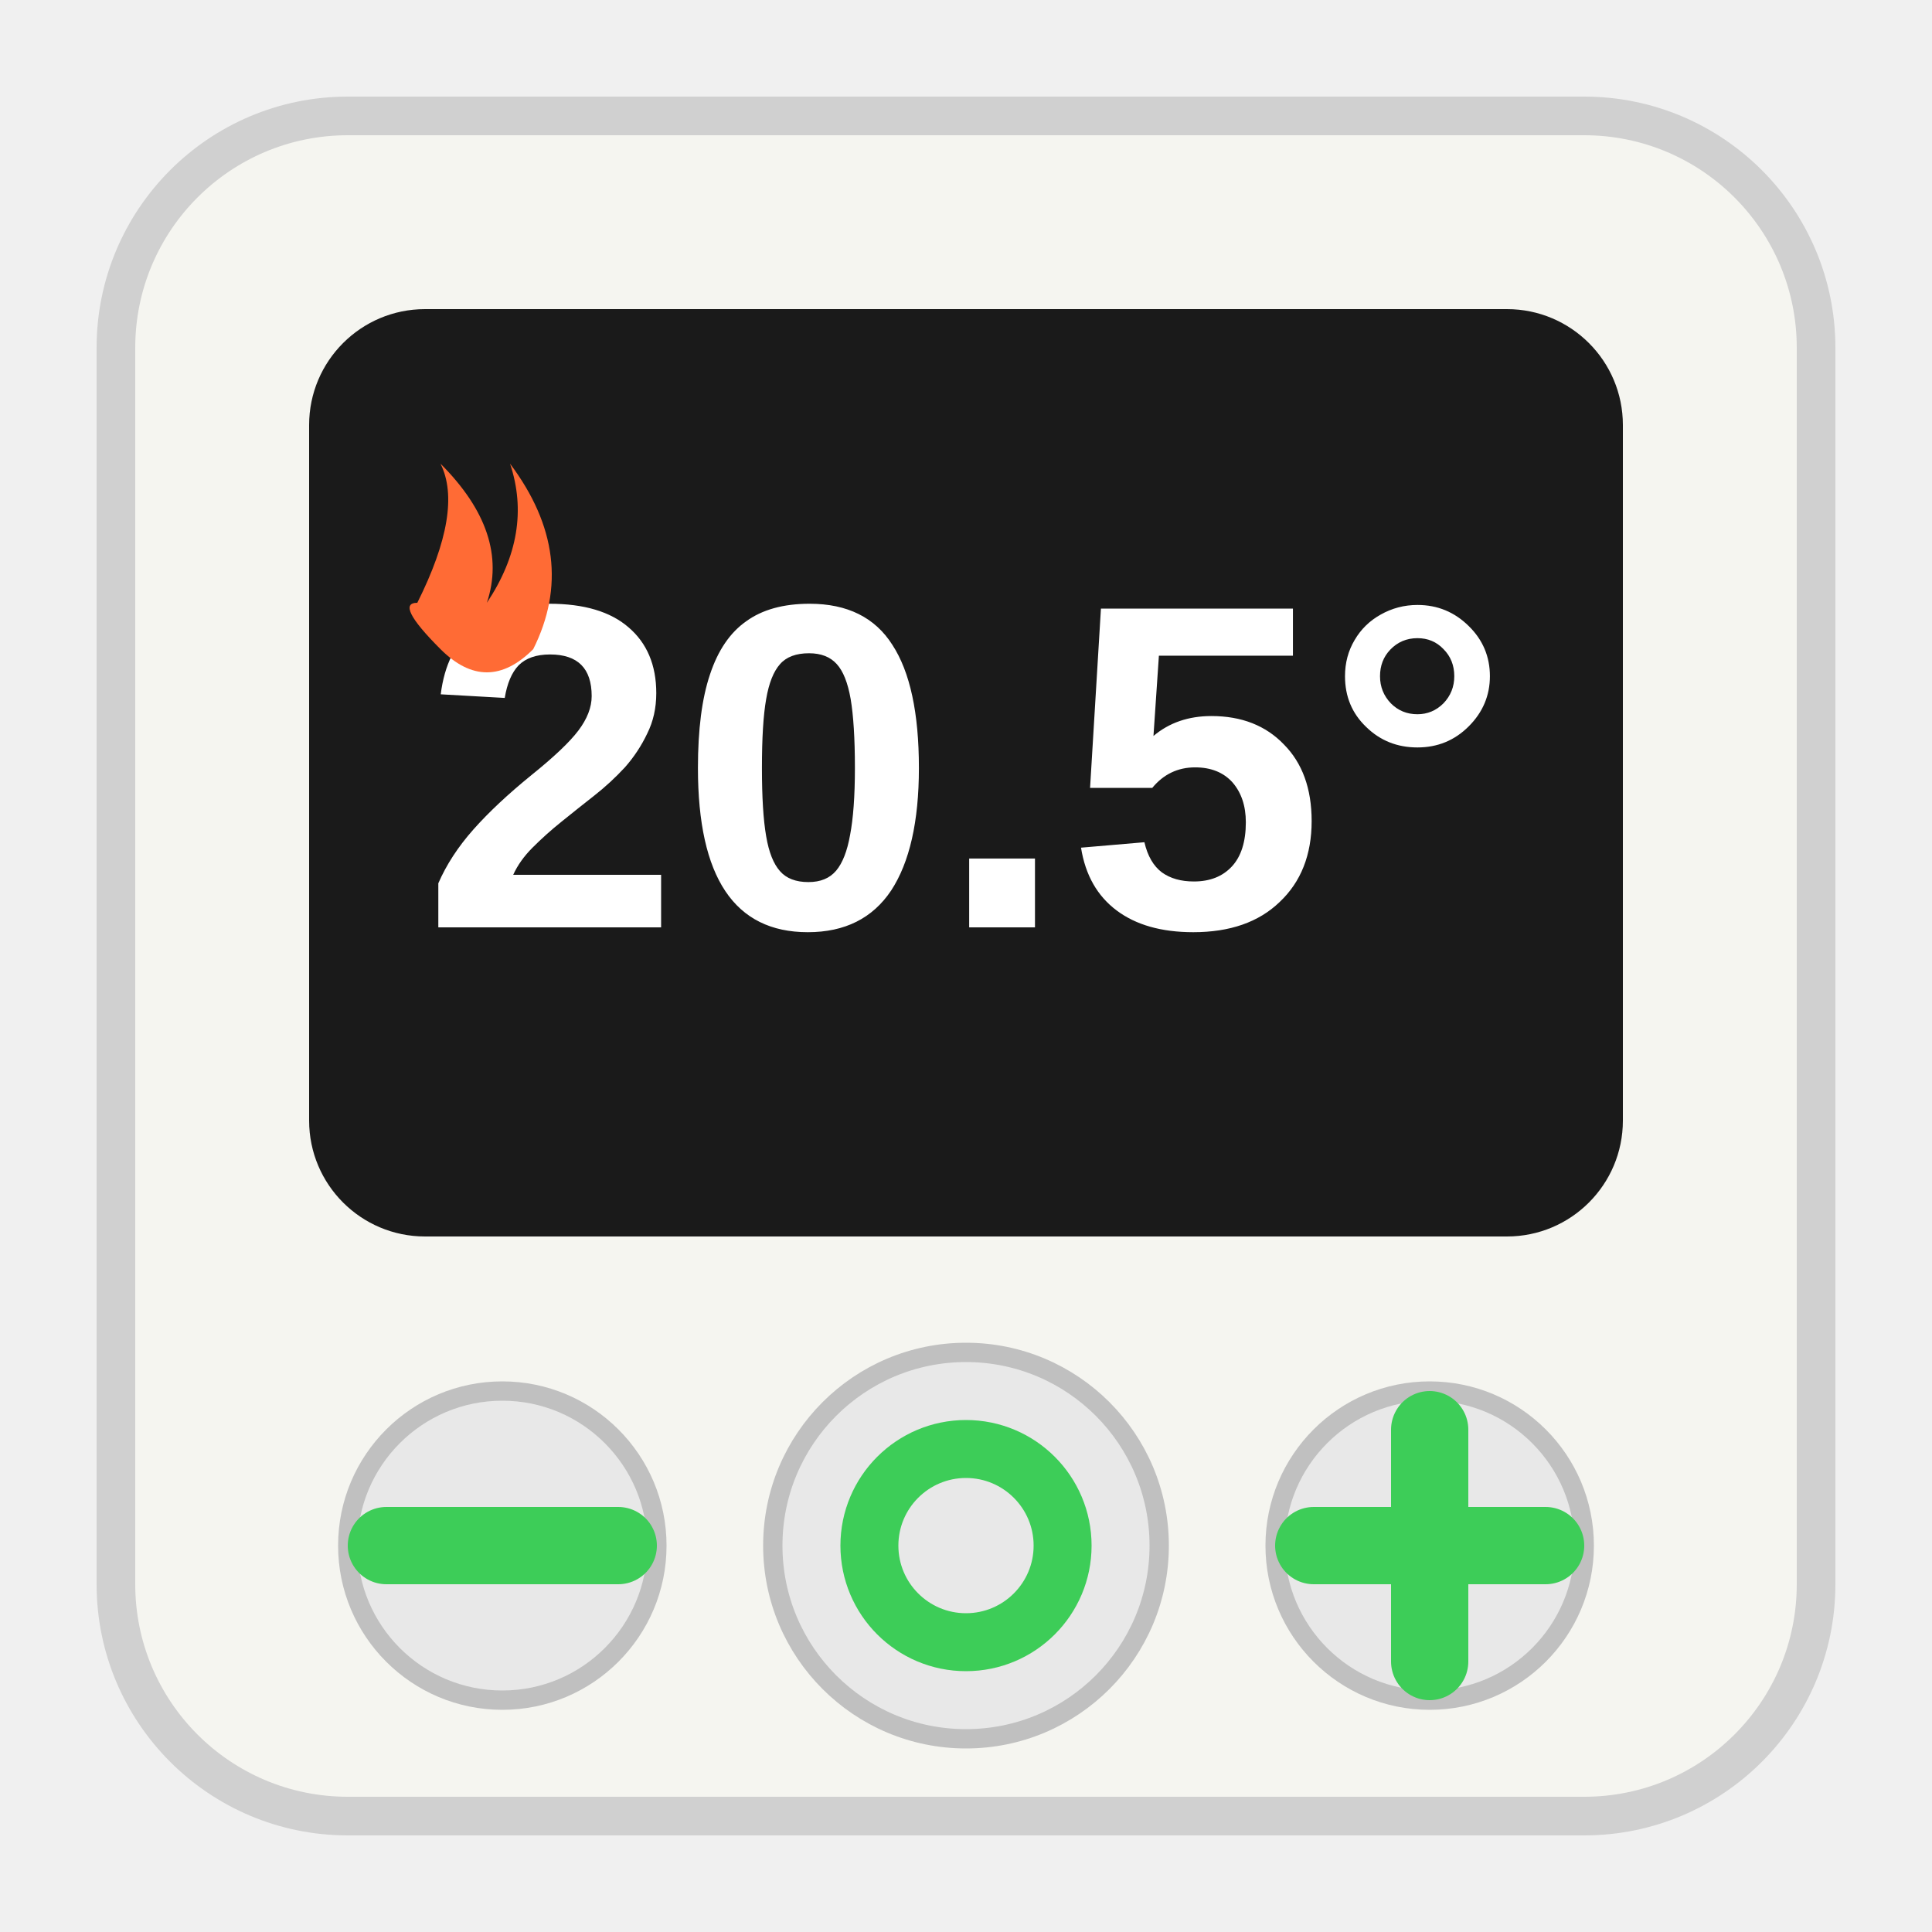
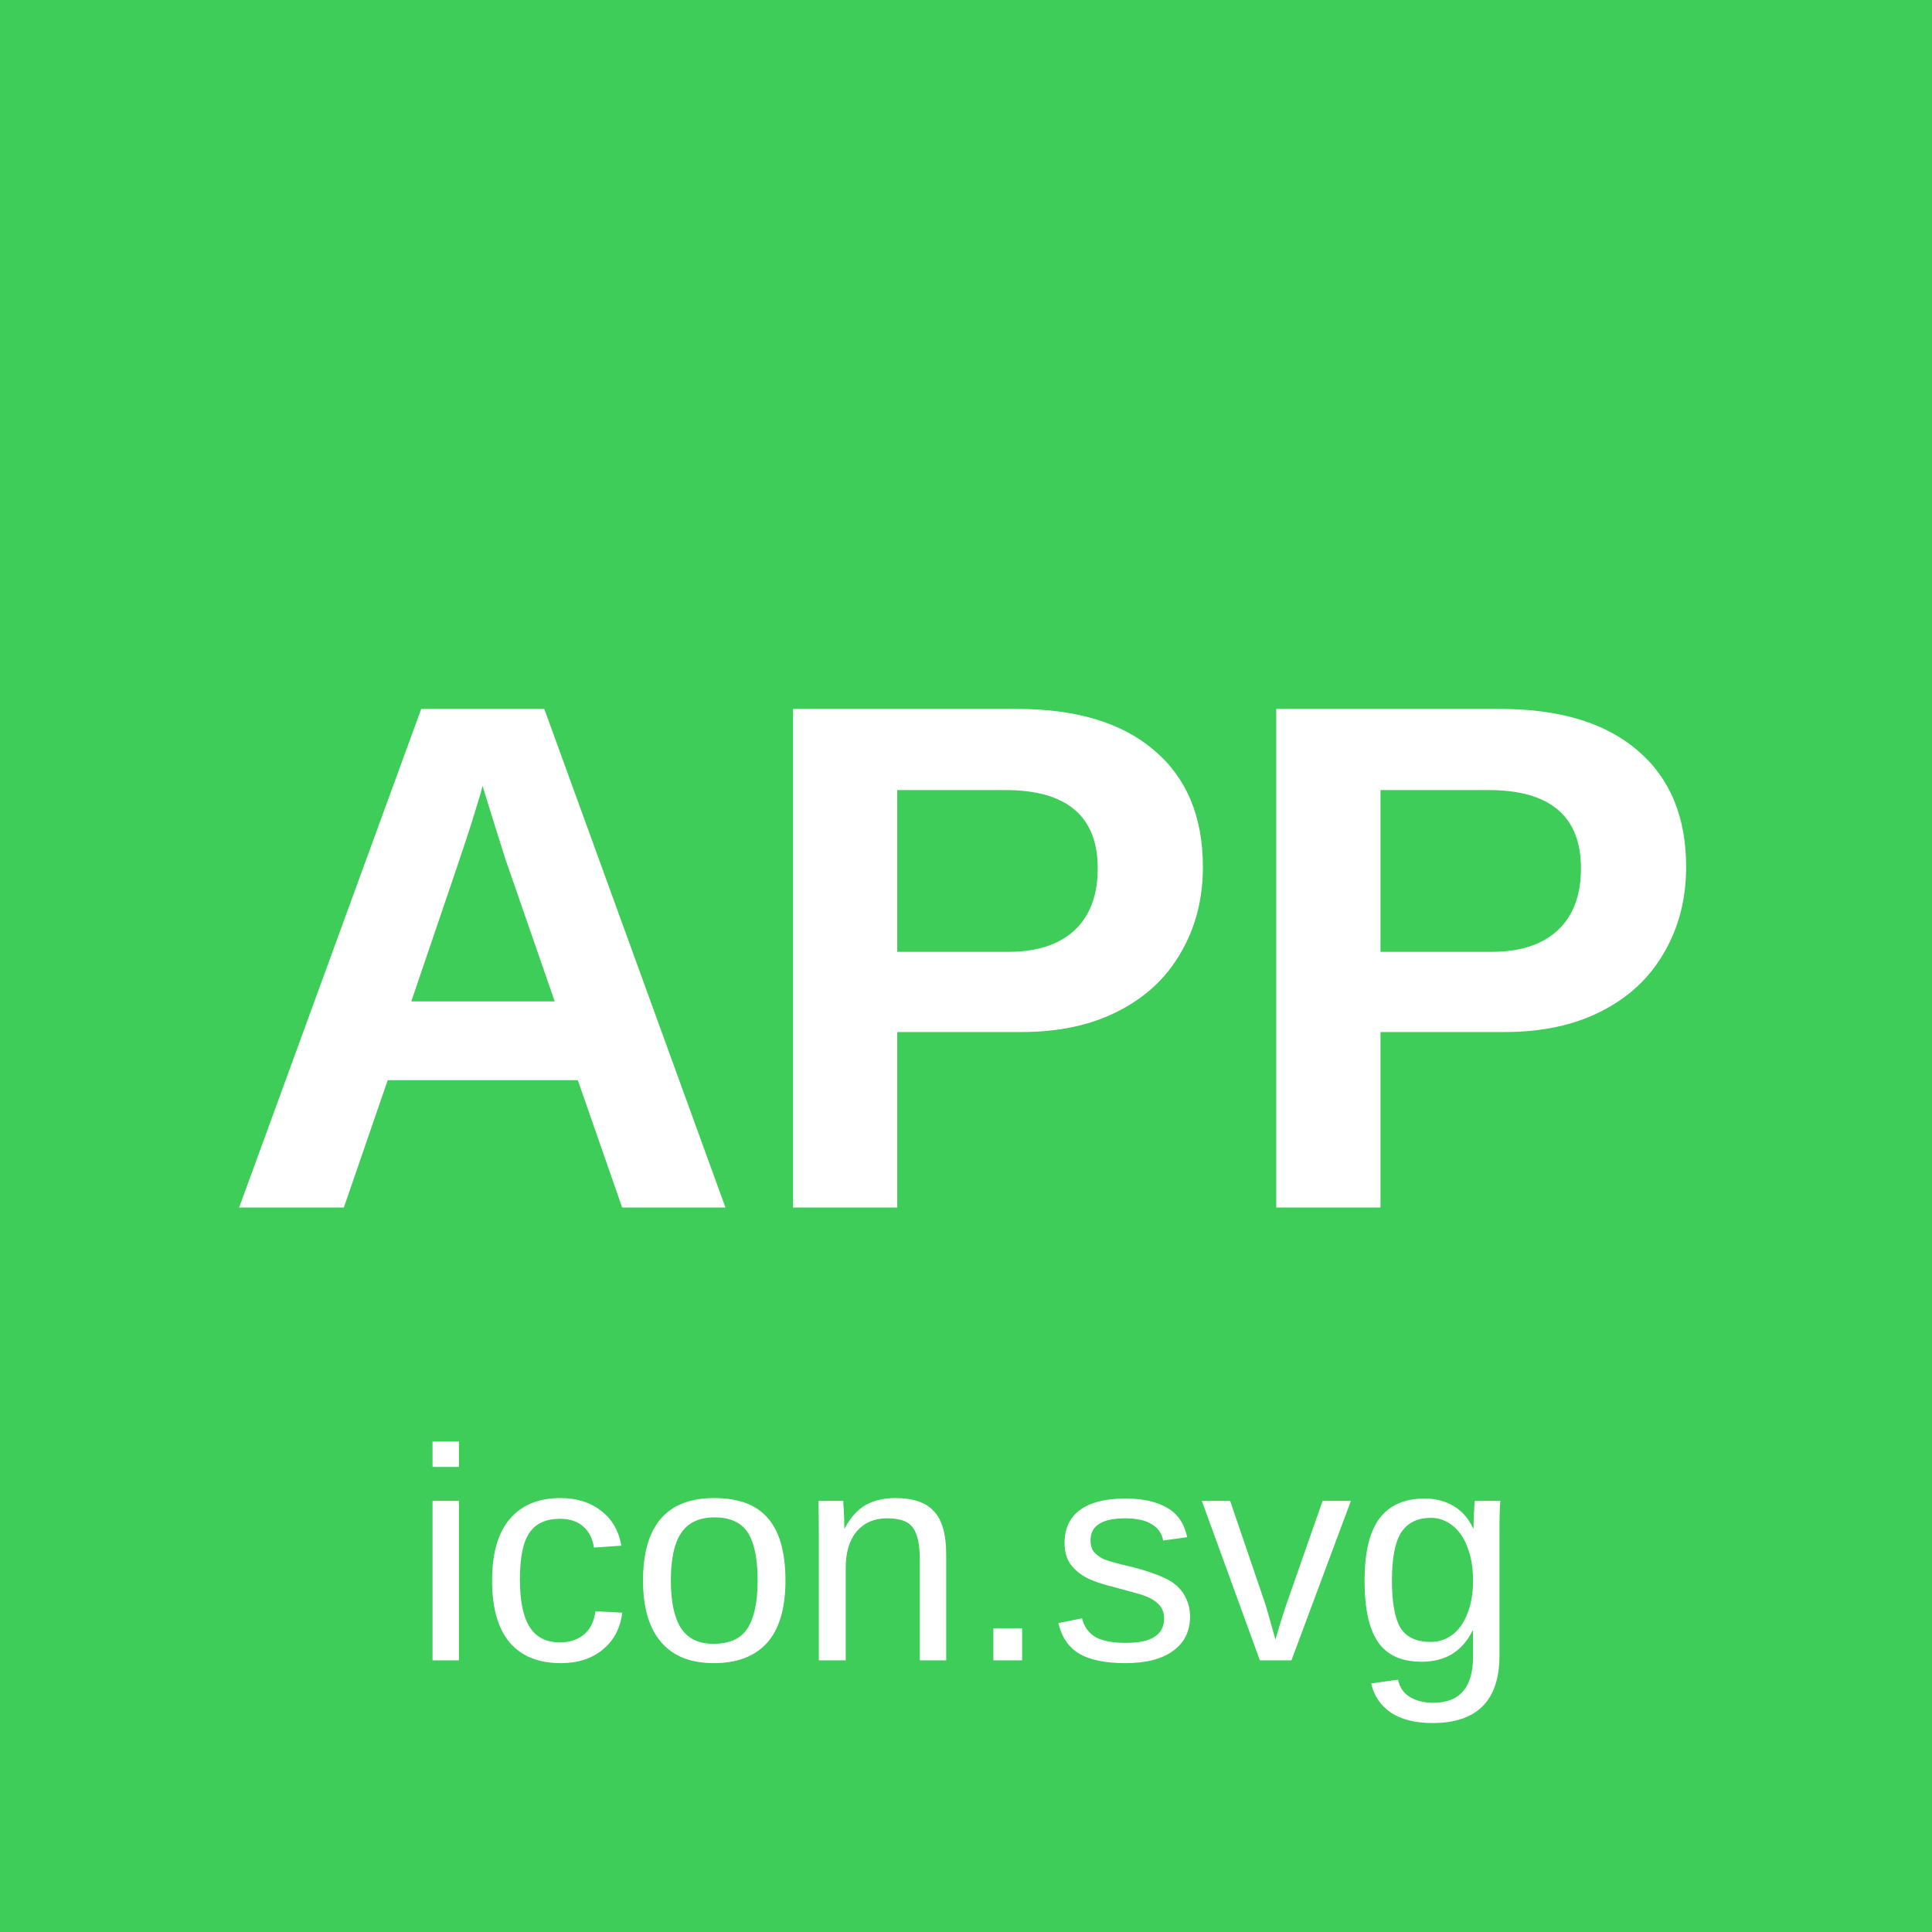
- <svg xmlns="http://www.w3.org/2000/svg" viewBox="0 0 50 50" width="50" height="50">
-   <rect x="3" y="3" width="44" height="44" rx="6" ry="6" fill="#f5f5f0" stroke="#d0d0d0" stroke-width="1" />
-   <rect x="8" y="8" width="34" height="24" rx="3" ry="3" fill="#1a1a1a" />
-   <text x="25" y="24" font-family="Arial, sans-serif" font-size="12" font-weight="bold" fill="#ffffff" text-anchor="middle">20.5°</text>
-   <path d="M12 18 Q14 14 13 12 Q16 15 15 18 Q17 15 16 12 Q19 16 17 20 Q15 22 13 20 Q11 18 12 18" fill="#ff6b35" transform="scale(0.6) translate(6, 8)" />
-   <circle cx="13" cy="40" r="4" fill="#e8e8e8" stroke="#c0c0c0" stroke-width="0.5" />
-   <line x1="10" y1="40" x2="16" y2="40" stroke="#3DCD58" stroke-width="2" stroke-linecap="round" />
-   <circle cx="25" cy="40" r="5" fill="#e8e8e8" stroke="#c0c0c0" stroke-width="0.5" />
-   <circle cx="25" cy="40" r="2.5" fill="none" stroke="#3DCD58" stroke-width="1.5" />
-   <circle cx="37" cy="40" r="4" fill="#e8e8e8" stroke="#c0c0c0" stroke-width="0.5" />
-   <line x1="34" y1="40" x2="40" y2="40" stroke="#3DCD58" stroke-width="2" stroke-linecap="round" />
-   <line x1="37" y1="37" x2="37" y2="43" stroke="#3DCD58" stroke-width="2" stroke-linecap="round" />
+ <svg xmlns="http://www.w3.org/2000/svg" viewBox="0 0 64 64">
+   <rect x="0" y="0" width="64" height="64" fill="#3DCD58" />
+   <text x="32" y="40" font-family="Arial" font-size="24" font-weight="bold" fill="#ffffff" text-anchor="middle">APP</text>
+   <text x="32" y="55" font-family="Arial" font-size="10" fill="#ffffff" text-anchor="middle">icon.svg</text>
</svg>
